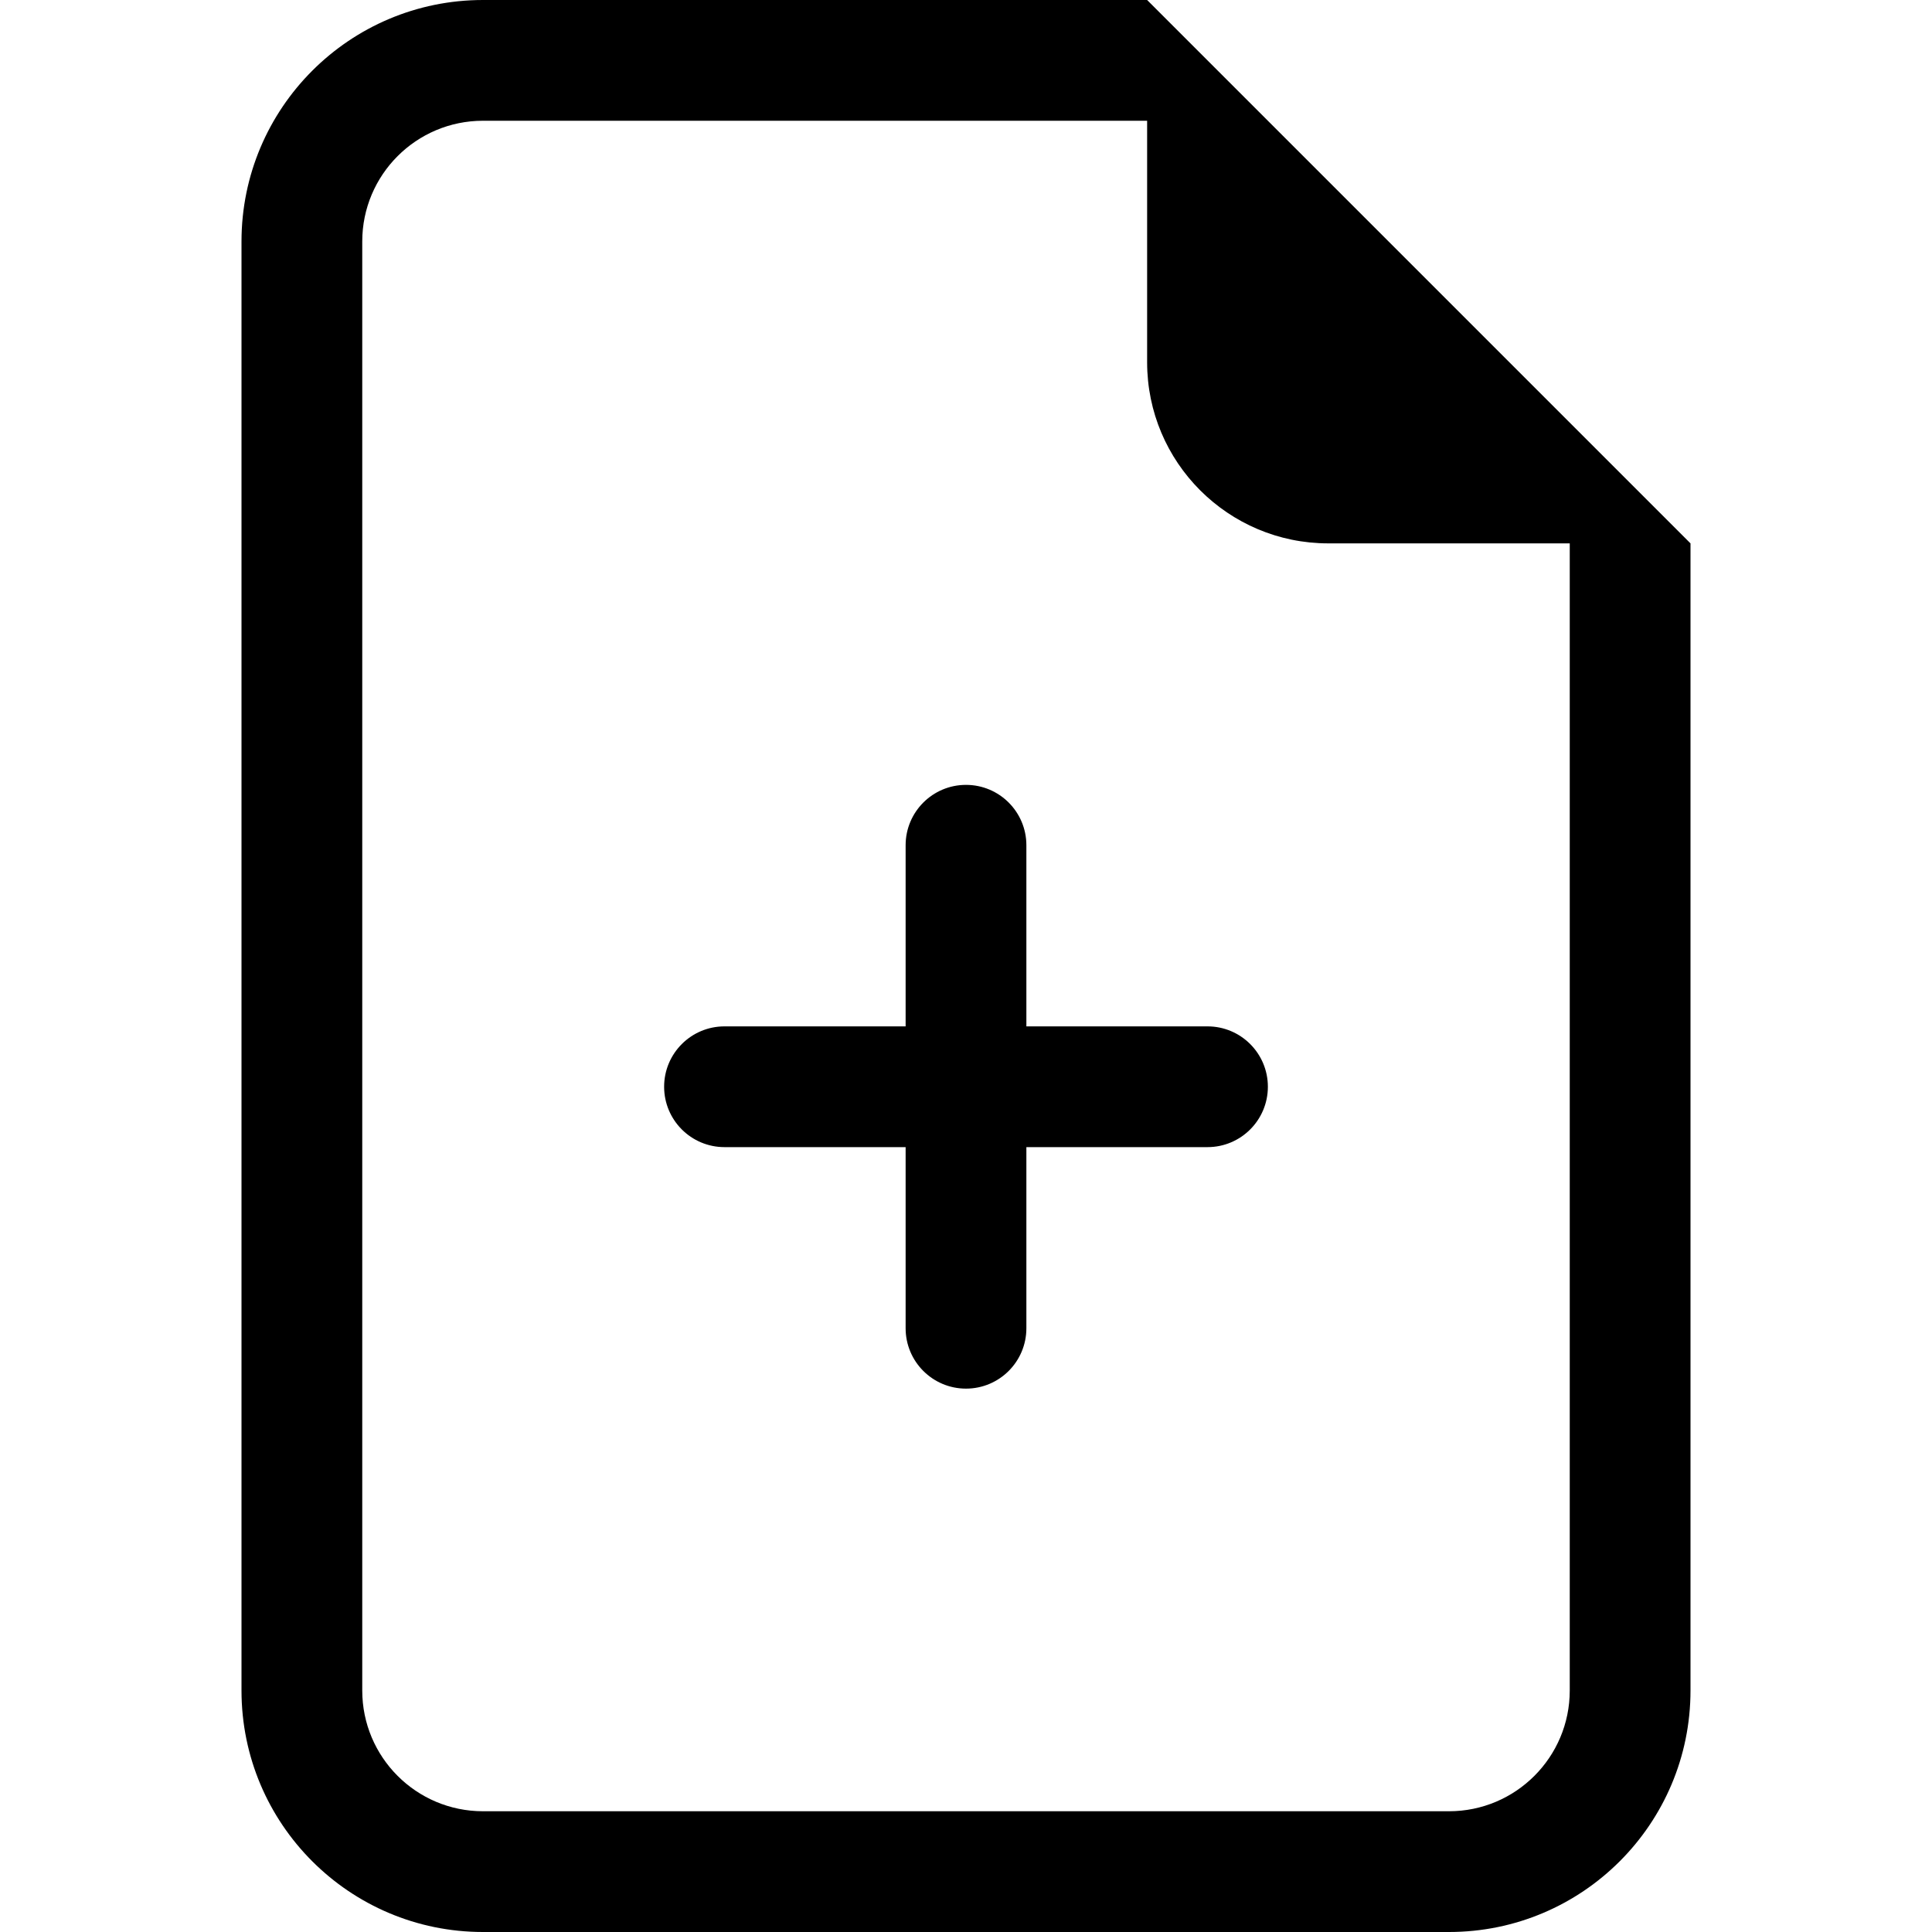
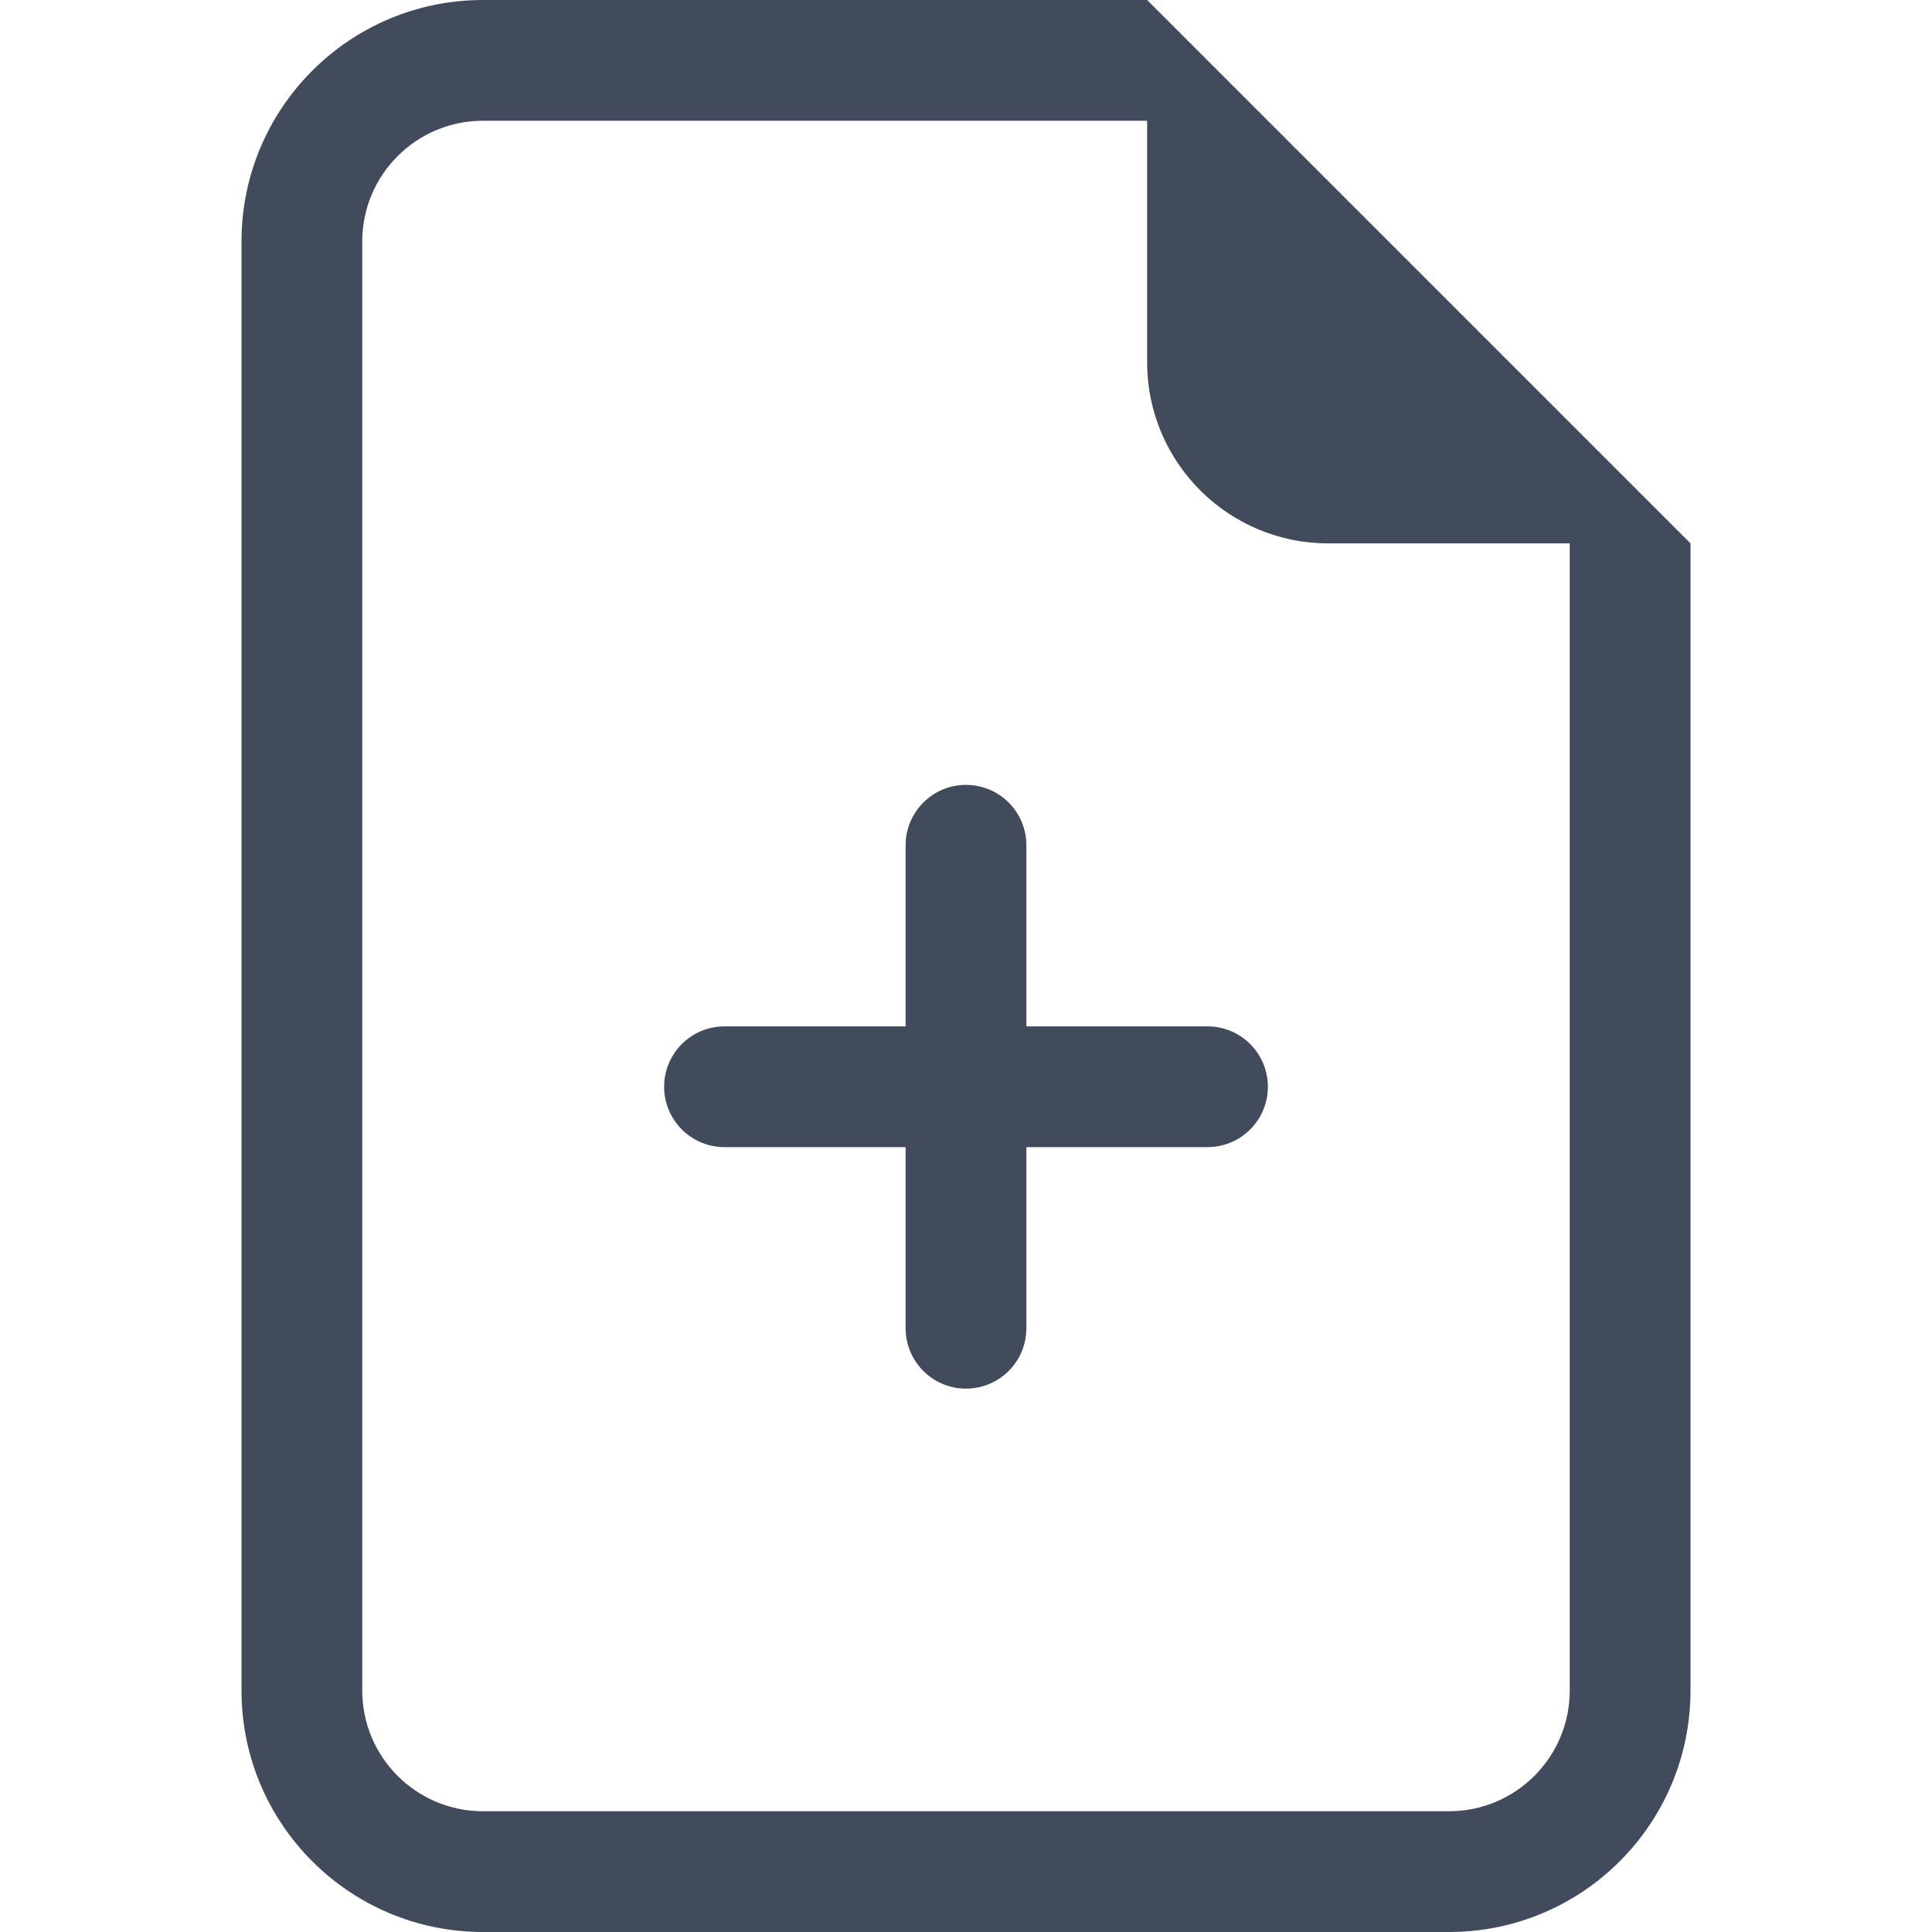
- <svg xmlns="http://www.w3.org/2000/svg" width="18" height="18" fill="##414B5B" class="bi bi-file-earmark-plus" viewBox="0 0 16 16">
+ <svg xmlns="http://www.w3.org/2000/svg" width="18" height="18" fill="#414B5B" class="bi bi-file-earmark-plus" viewBox="0 0 16 16">
  <path d="M8 6.5a.5.5 0 0 1 .5.5v1.5H10a.5.5 0 0 1 0 1H8.5V11a.5.5 0 0 1-1 0V9.5H6a.5.5 0 0 1 0-1h1.5V7a.5.5 0 0 1 .5-.5" />
  <path d="M14 4.5V14a2 2 0 0 1-2 2H4a2 2 0 0 1-2-2V2a2 2 0 0 1 2-2h5.5zm-3 0A1.5 1.5 0 0 1 9.5 3V1H4a1 1 0 0 0-1 1v12a1 1 0 0 0 1 1h8a1 1 0 0 0 1-1V4.5z" />
</svg>
